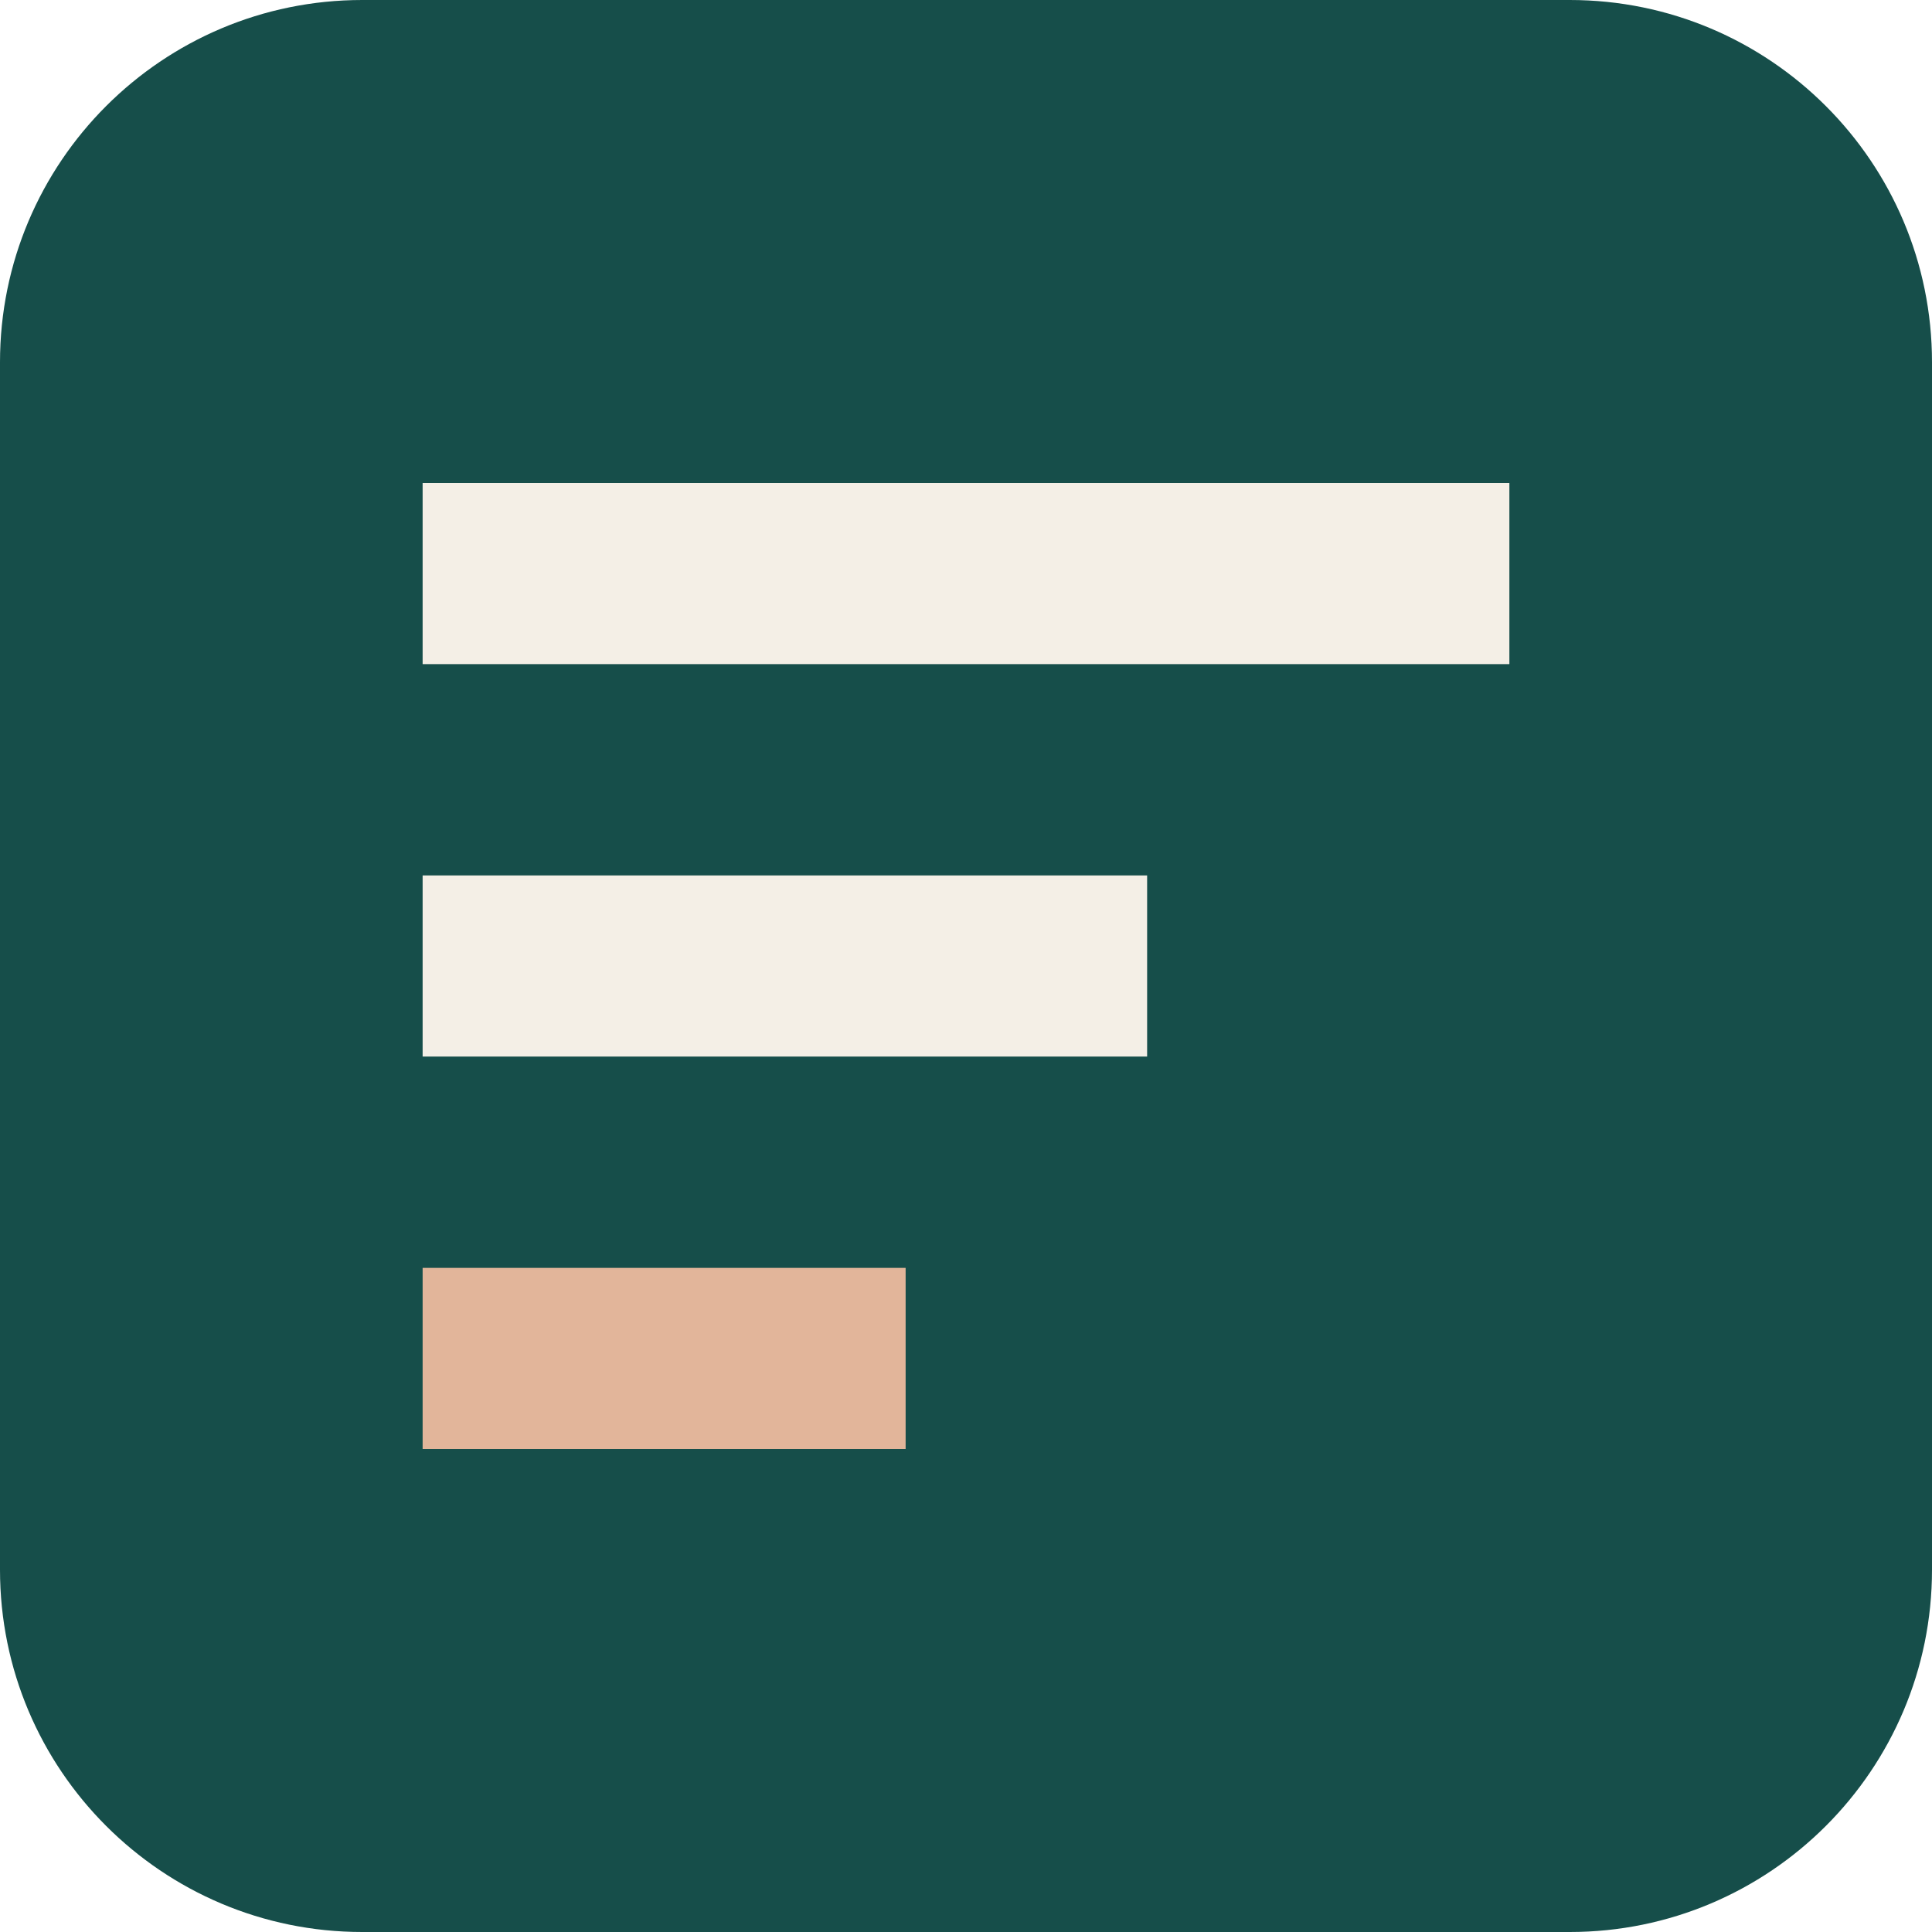
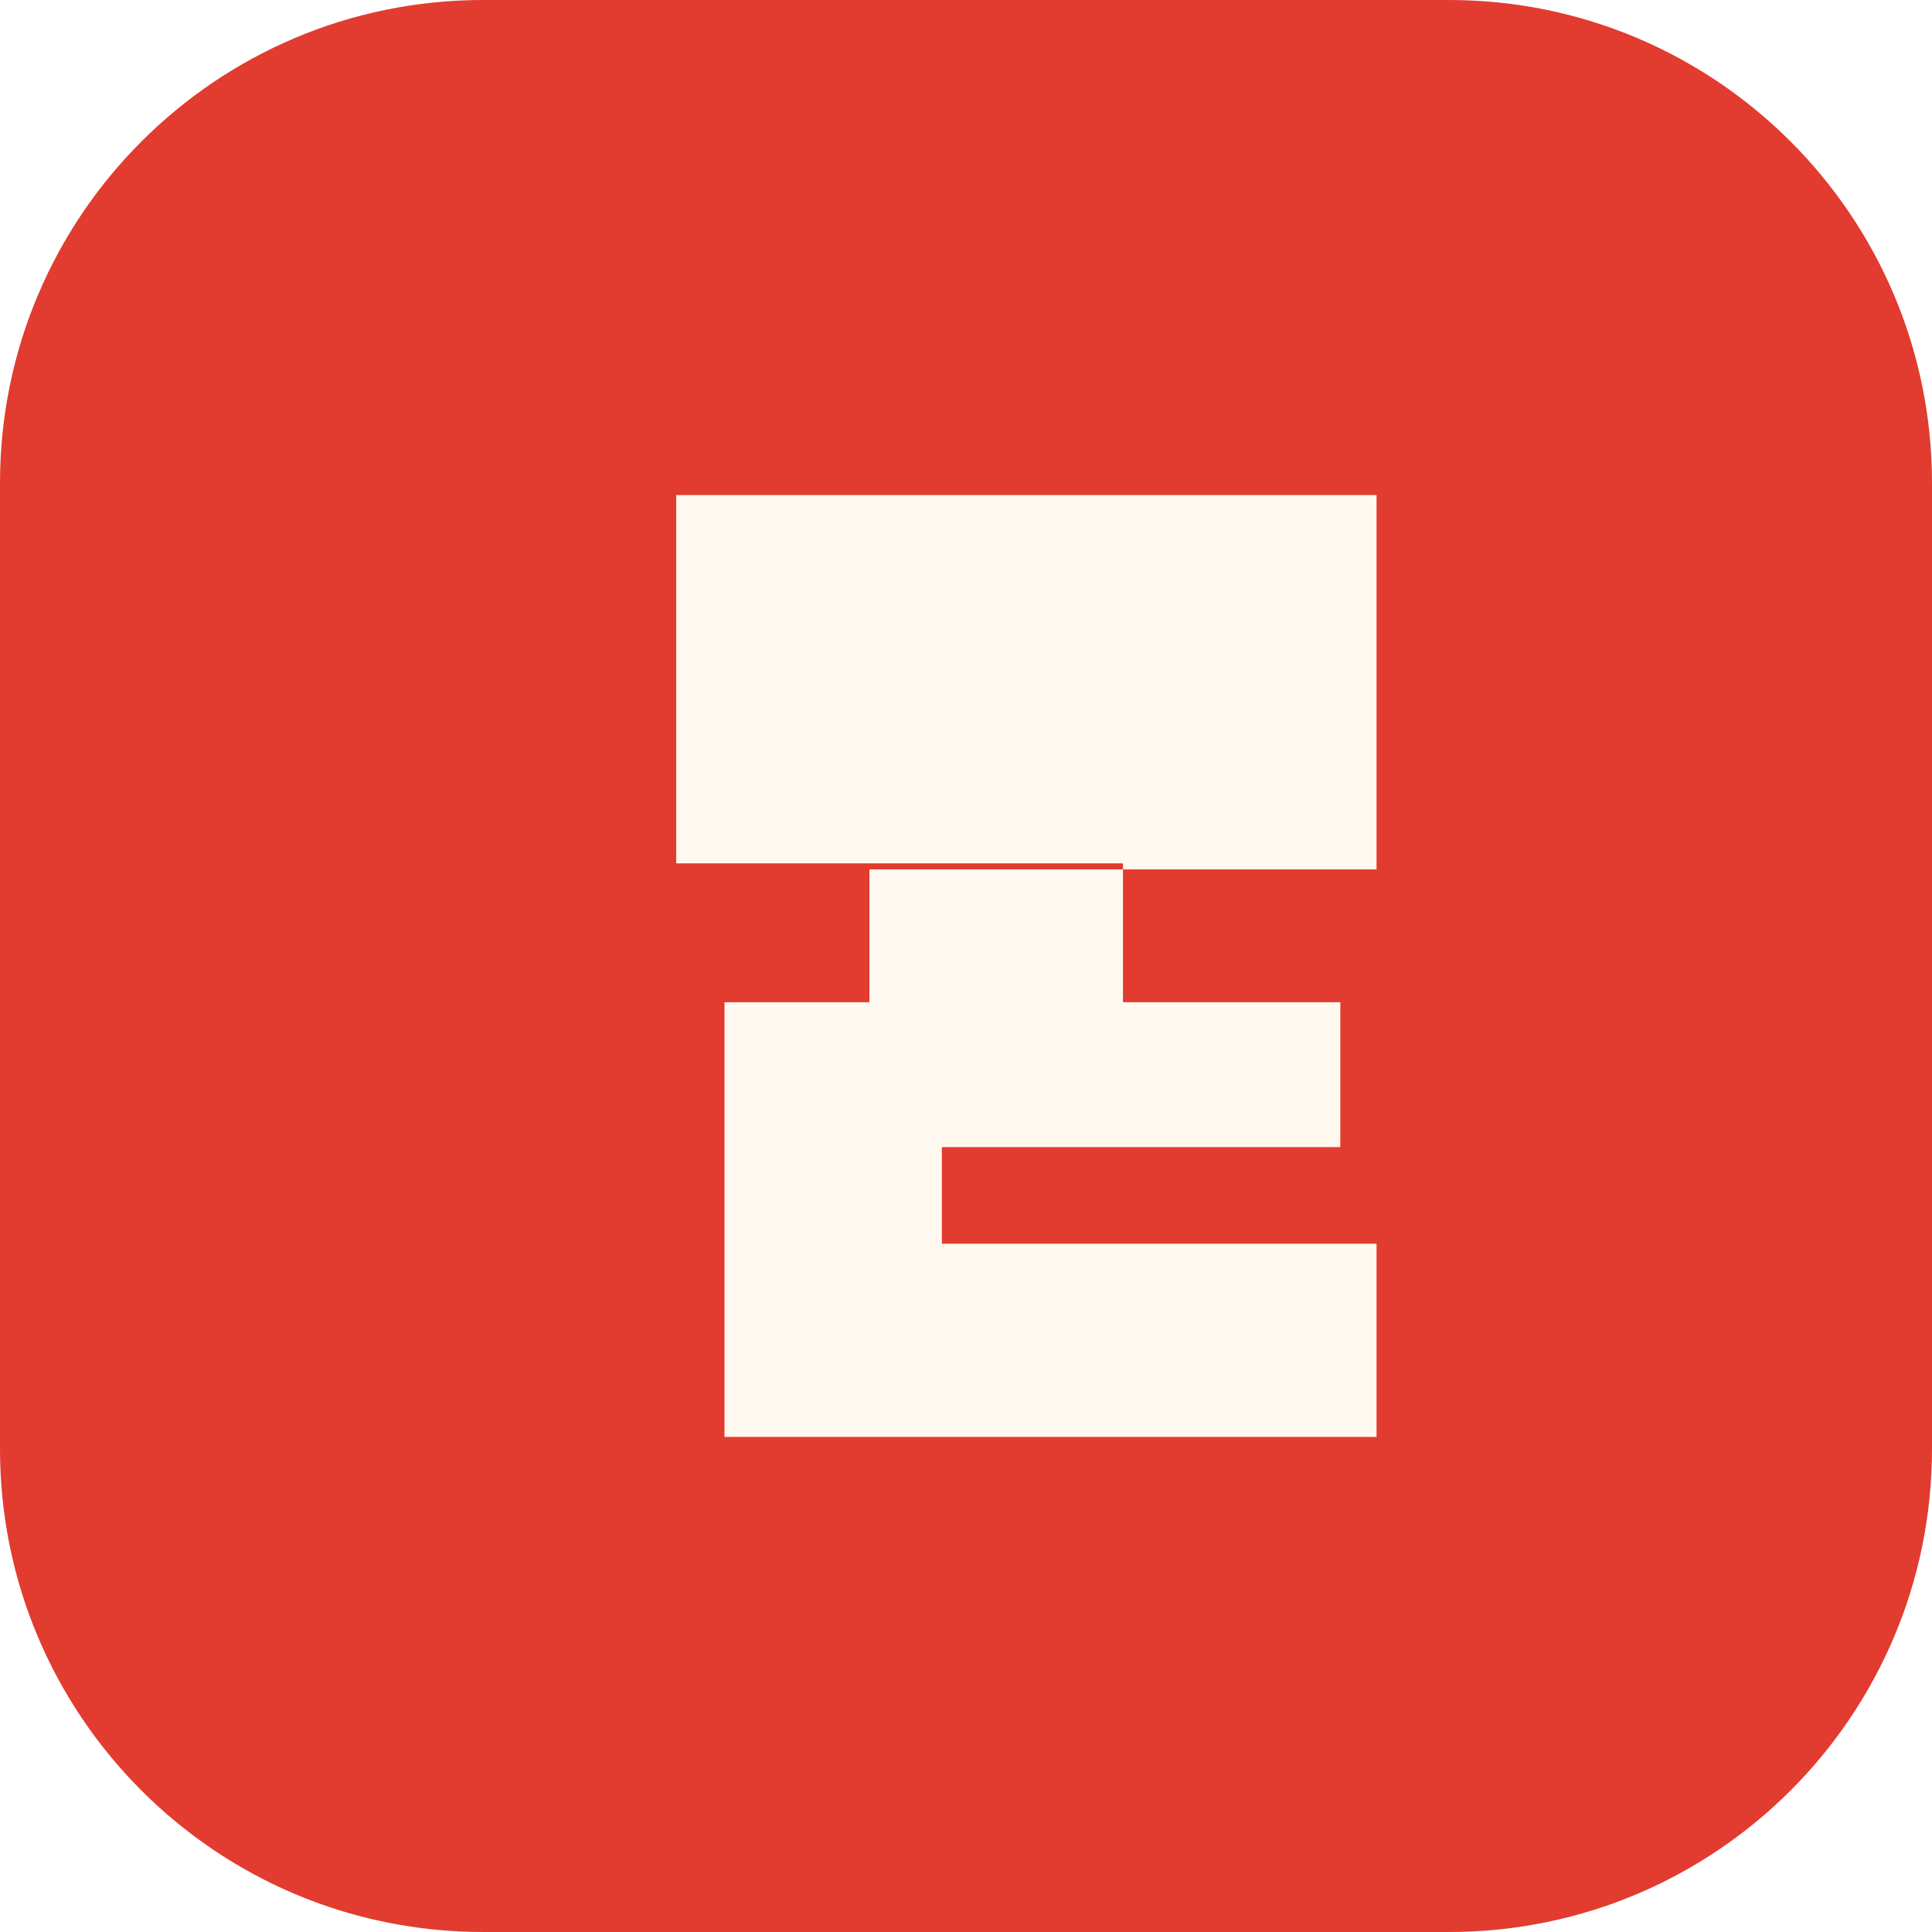
<svg xmlns="http://www.w3.org/2000/svg" viewBox="0 0 32 32">
-   <rect width="32" height="32" rx="6" fill="#164e4a" />
-   <rect x="7" y="8" width="18" height="3" fill="#f4efe6" />
-   <rect x="7" y="14.5" width="12" height="3" fill="#f4efe6" />
-   <rect x="7" y="21" width="8" height="3" fill="#e2b59a" />
+   <rect width="32" height="32" rx="8" fill="#e23b2f" />
+   <path fill="#fff9ef" d="M22.8 8.2H11.2v6.1h7.4v2.3h-6.6v7.2h10.8v-3.2h-7.2v-1.6h6.6v-2.4H14.4v-2.2h8.4z" />
</svg>
